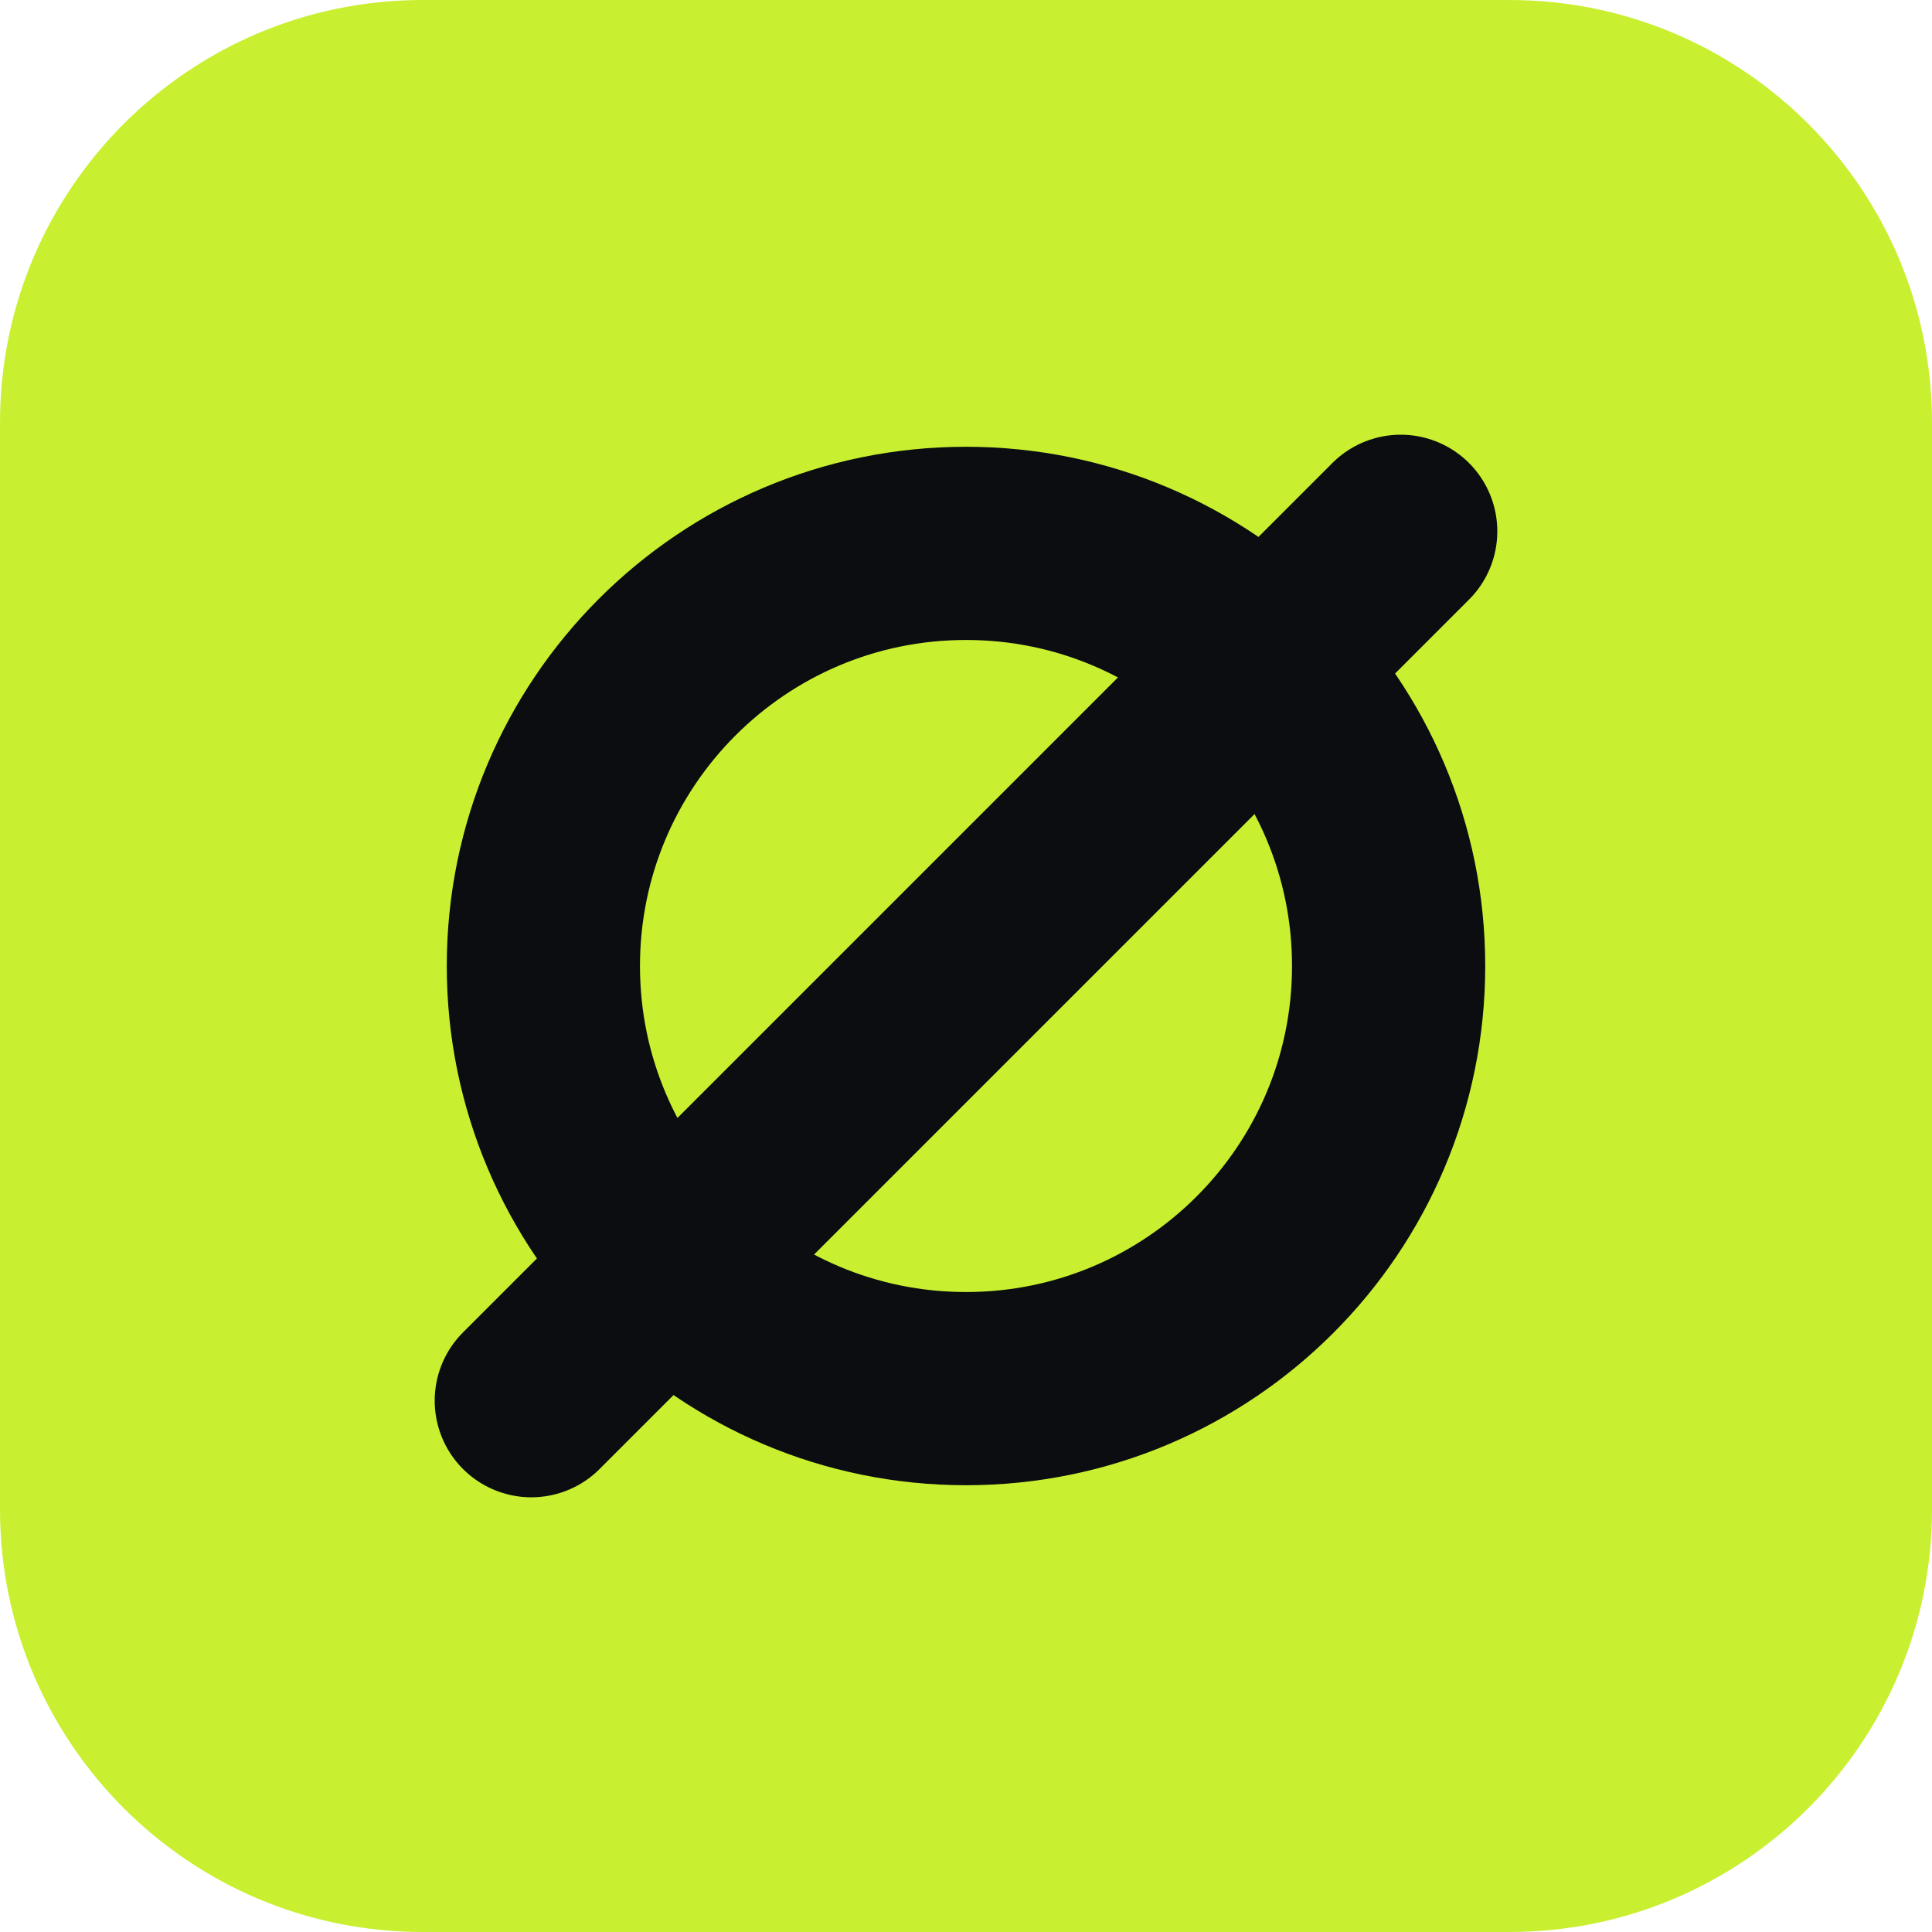
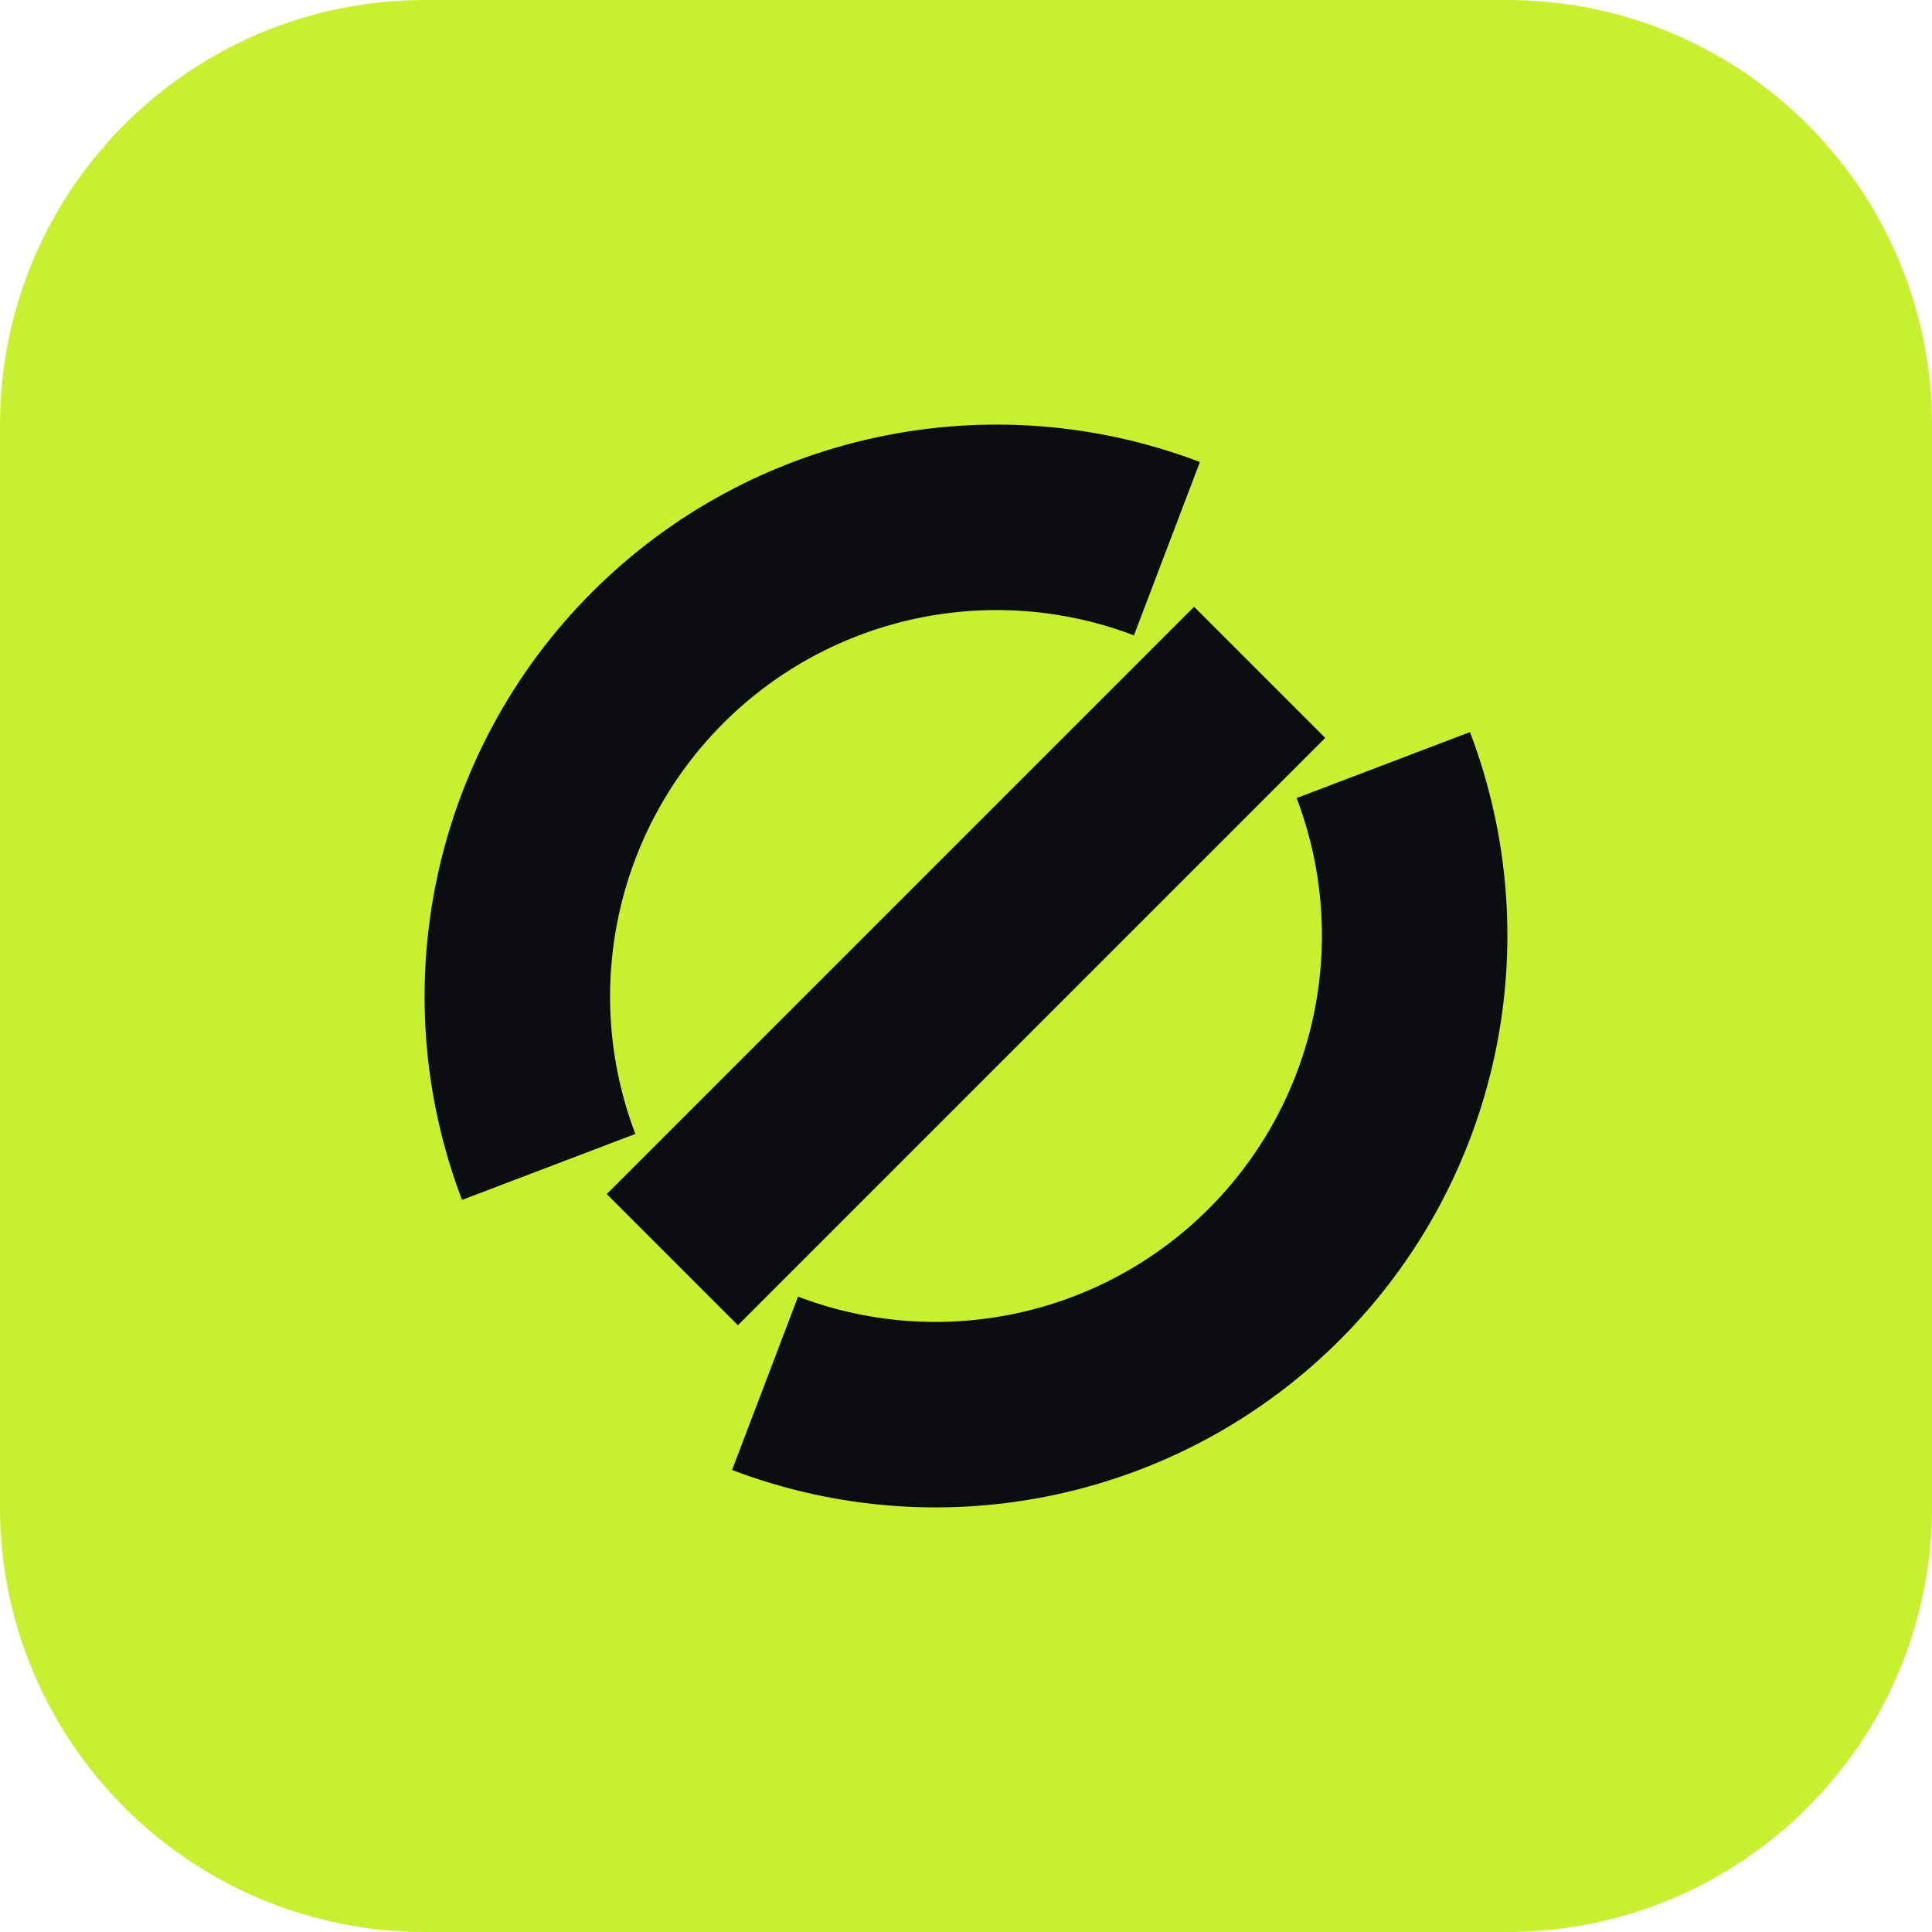
- <svg xmlns="http://www.w3.org/2000/svg" width="48" height="48" viewBox="0 0 32 32">
-   <rect width="32" height="32" rx="7" fill="#C8F031" />
-   <circle cx="16" cy="16" r="7" fill="none" stroke="#0B0D10" stroke-width="3.2" />
-   <line x1="8.8" y1="23.2" x2="23.2" y2="8.8" stroke="#0B0D10" stroke-width="3.2" stroke-linecap="round" />
+ <svg xmlns="http://www.w3.org/2000/svg" width="48" height="48" viewBox="0 0 100 100">
+   <rect width="100" height="100" rx="22" fill="#C8F031" />
+   <g transform="translate(10,10) scale(0.8)" fill="none" stroke="#0B0D10" stroke-width="12" stroke-linecap="butt">
+     <path d="M77 37A31 31 0 0 1 37 77M23 63A31 31 0 0 1 63 23" />
+     <path d="M69 31 31 69" />
+   </g>
</svg>
